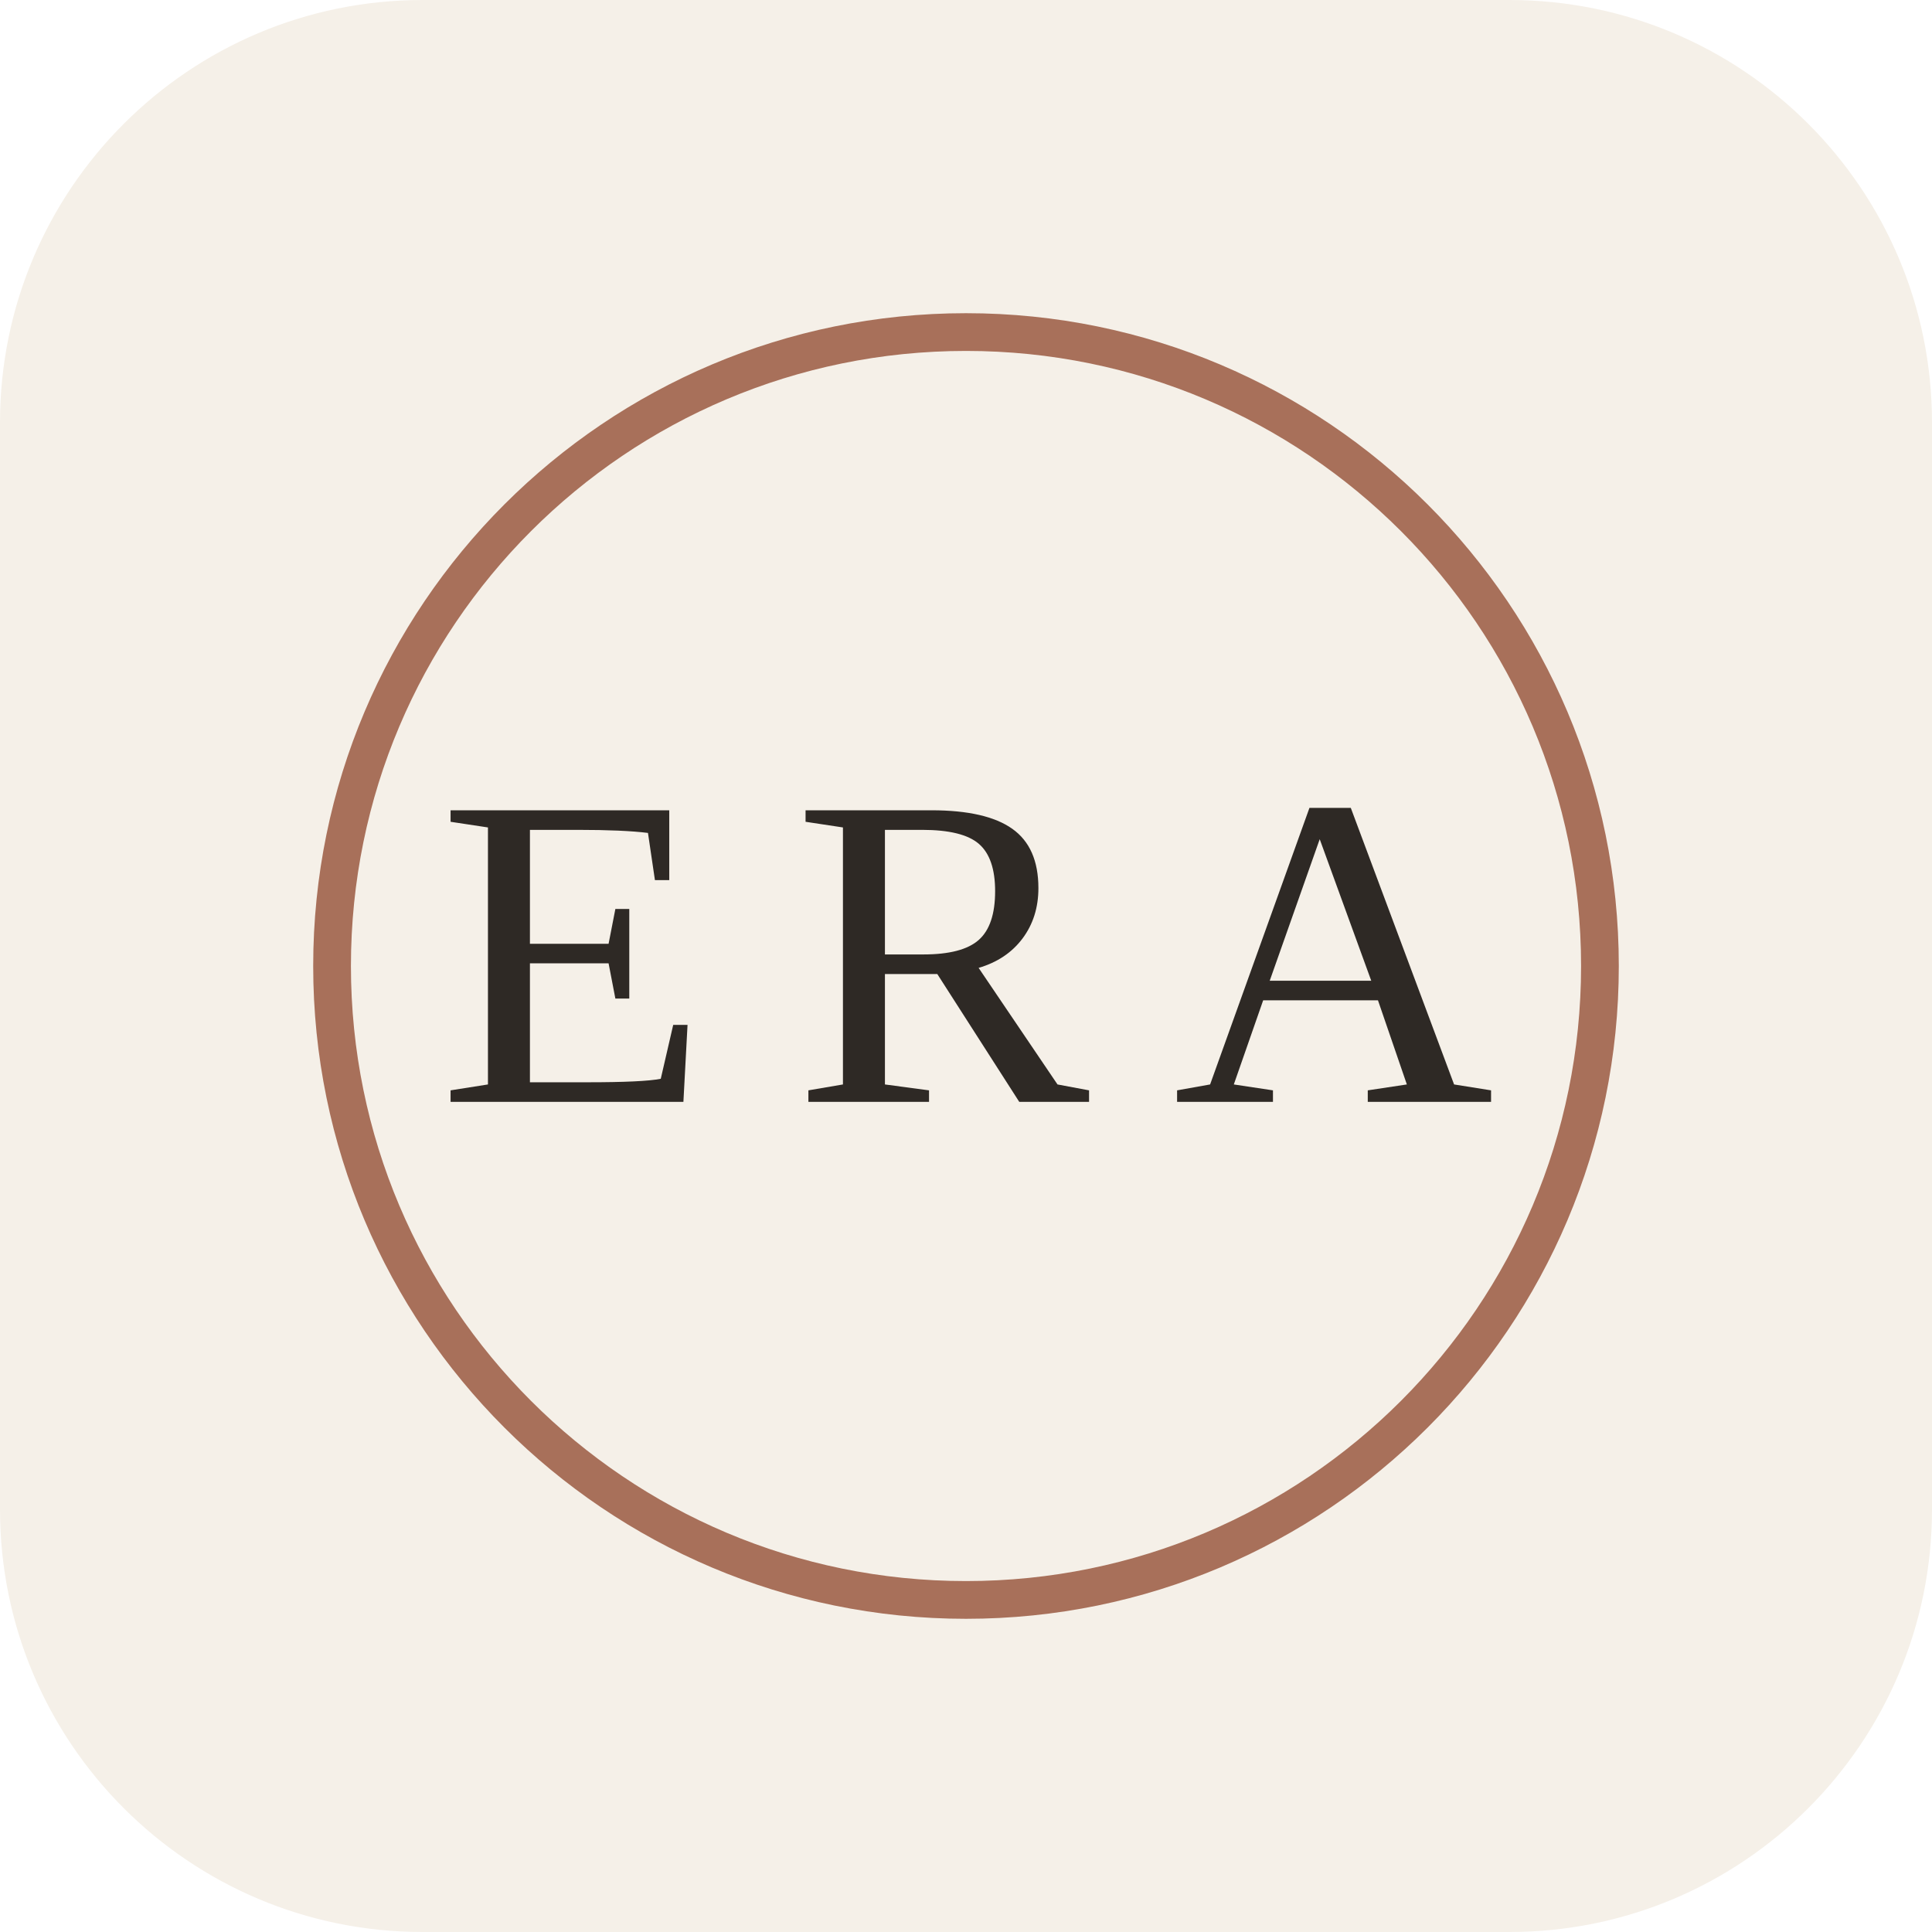
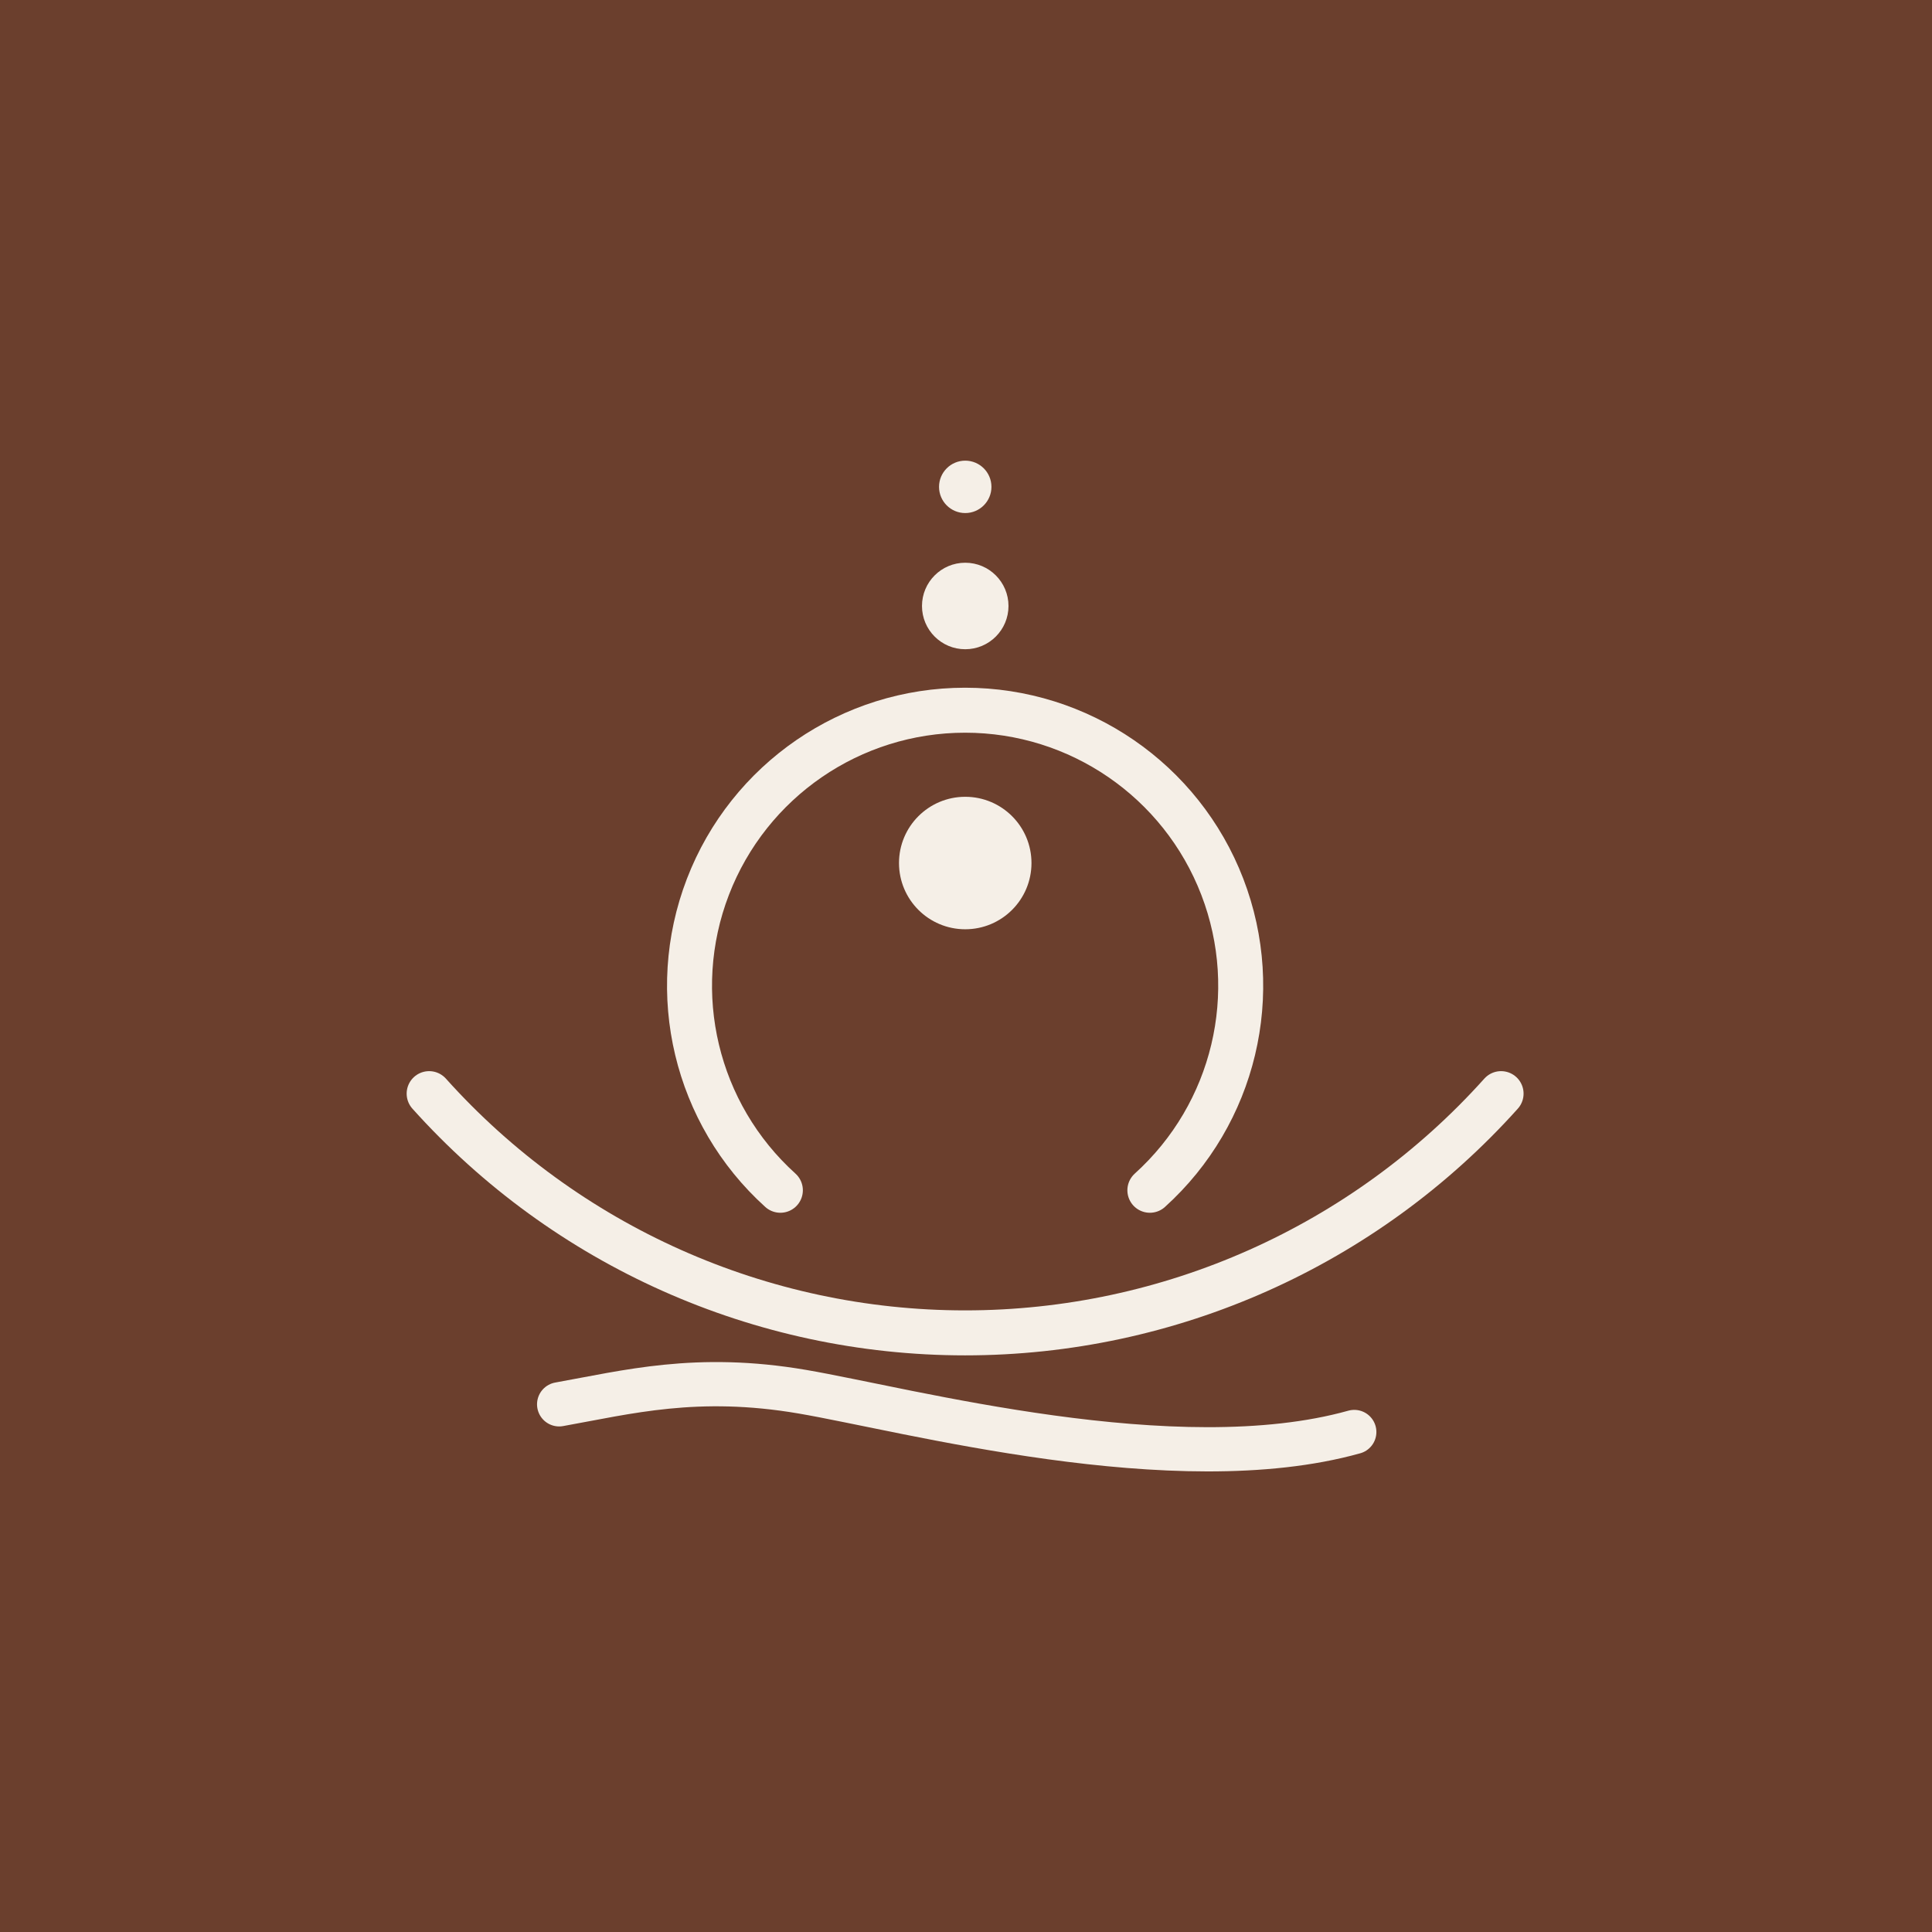
<svg xmlns="http://www.w3.org/2000/svg" viewBox="0 0 512 512">
-   <rect width="512" height="512" rx="112" fill="#F5F0E8" />
-   <circle cx="256" cy="256" r="168" fill="none" stroke="#A8705A" stroke-width="10" />
-   <text x="256" y="292" text-anchor="middle" font-family="Georgia, 'Times New Roman', serif" font-size="118" letter-spacing="22" fill="#2E2925">ERA</text>
+   <rect width="512" height="512" fill="#6B3F2D" />
+   <g transform="translate(106 119) scale(.655)" fill="none" stroke="#F5EFE7" stroke-linecap="round">
+     <path stroke-width="18.2" d="M153.9,299.9 A111.5,111.5 0 1 1 303.4,299.9" />
+     <path stroke-width="18.2" d="M11.8,260.8 A291.3,291.3 0 0 0 445.5,260.8" />
+     <path stroke-width="17.9" d="M64.4,386.5 C91.9,381.6 120.1,374.1 162.8,381.4 S313.8,417.9 386.1,397.7" />
+     <g fill="#F5EFE7" stroke="none">
+       <circle cx="228.7" cy="15.3" r="10.6" />
+       <circle cx="228.7" cy="63.5" r="17.5" />
+       <circle cx="228.7" cy="167.5" r="26.8" />
+     </g>
+   </g>
</svg>
